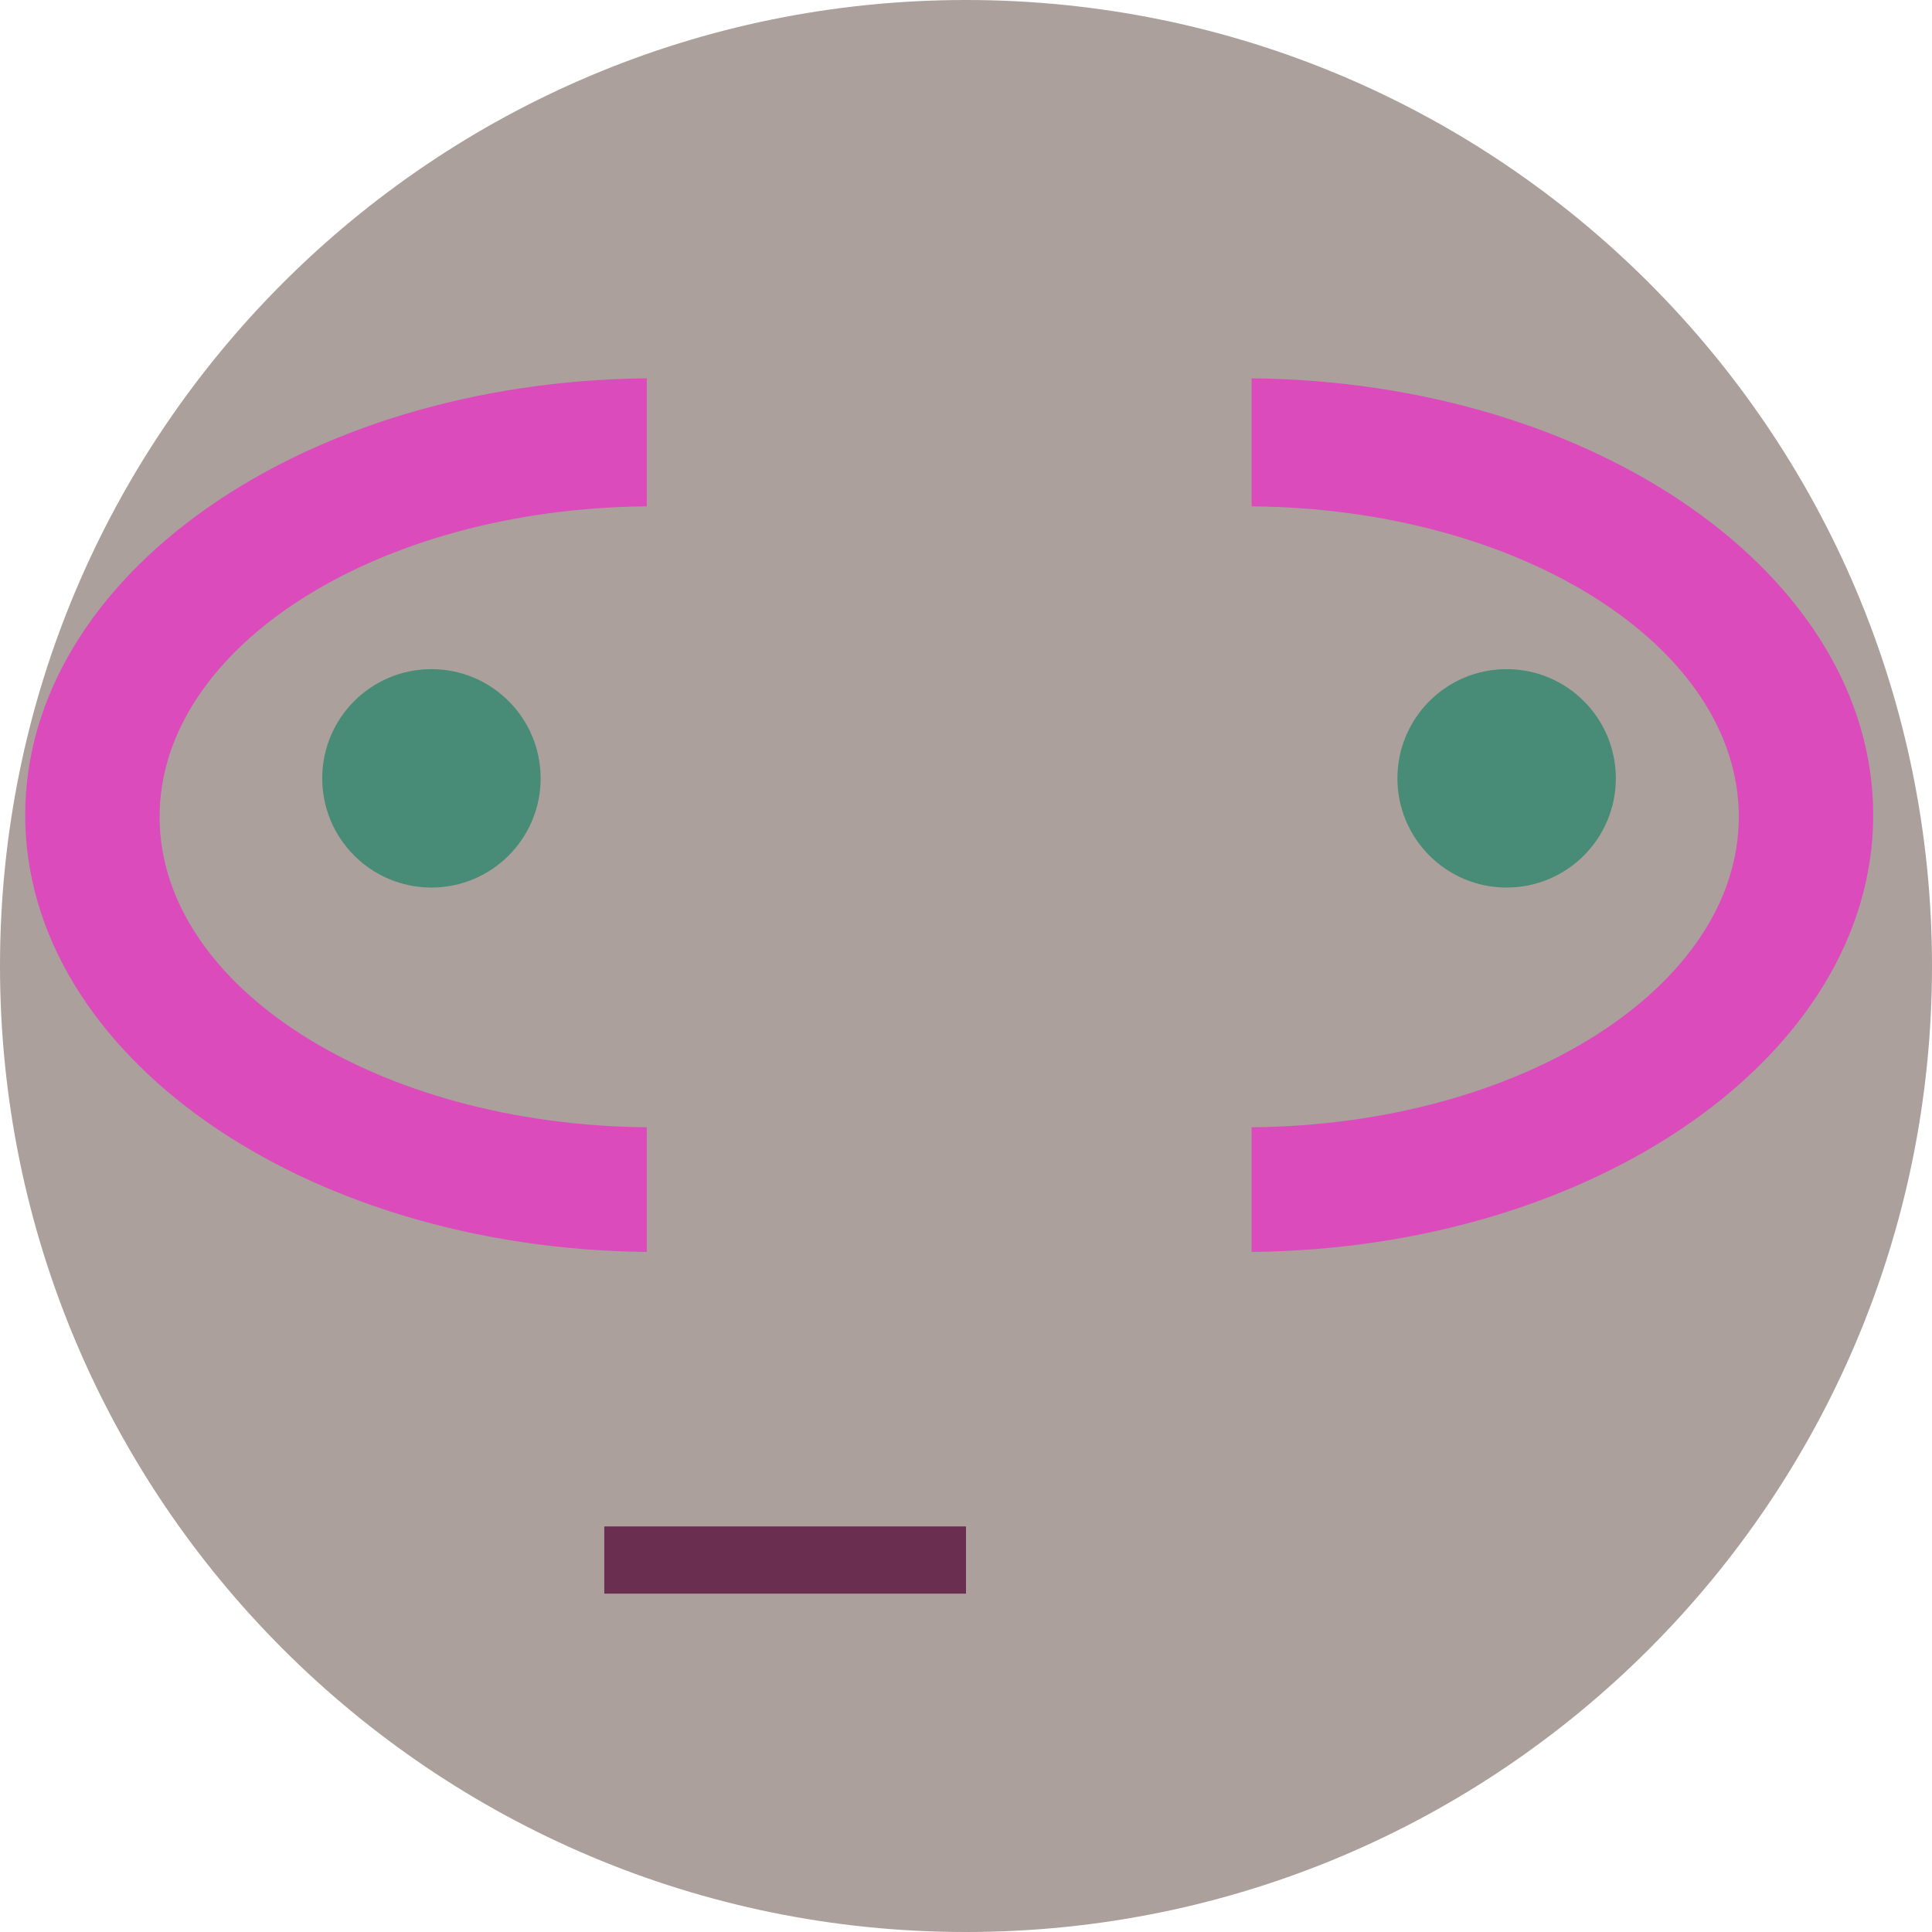
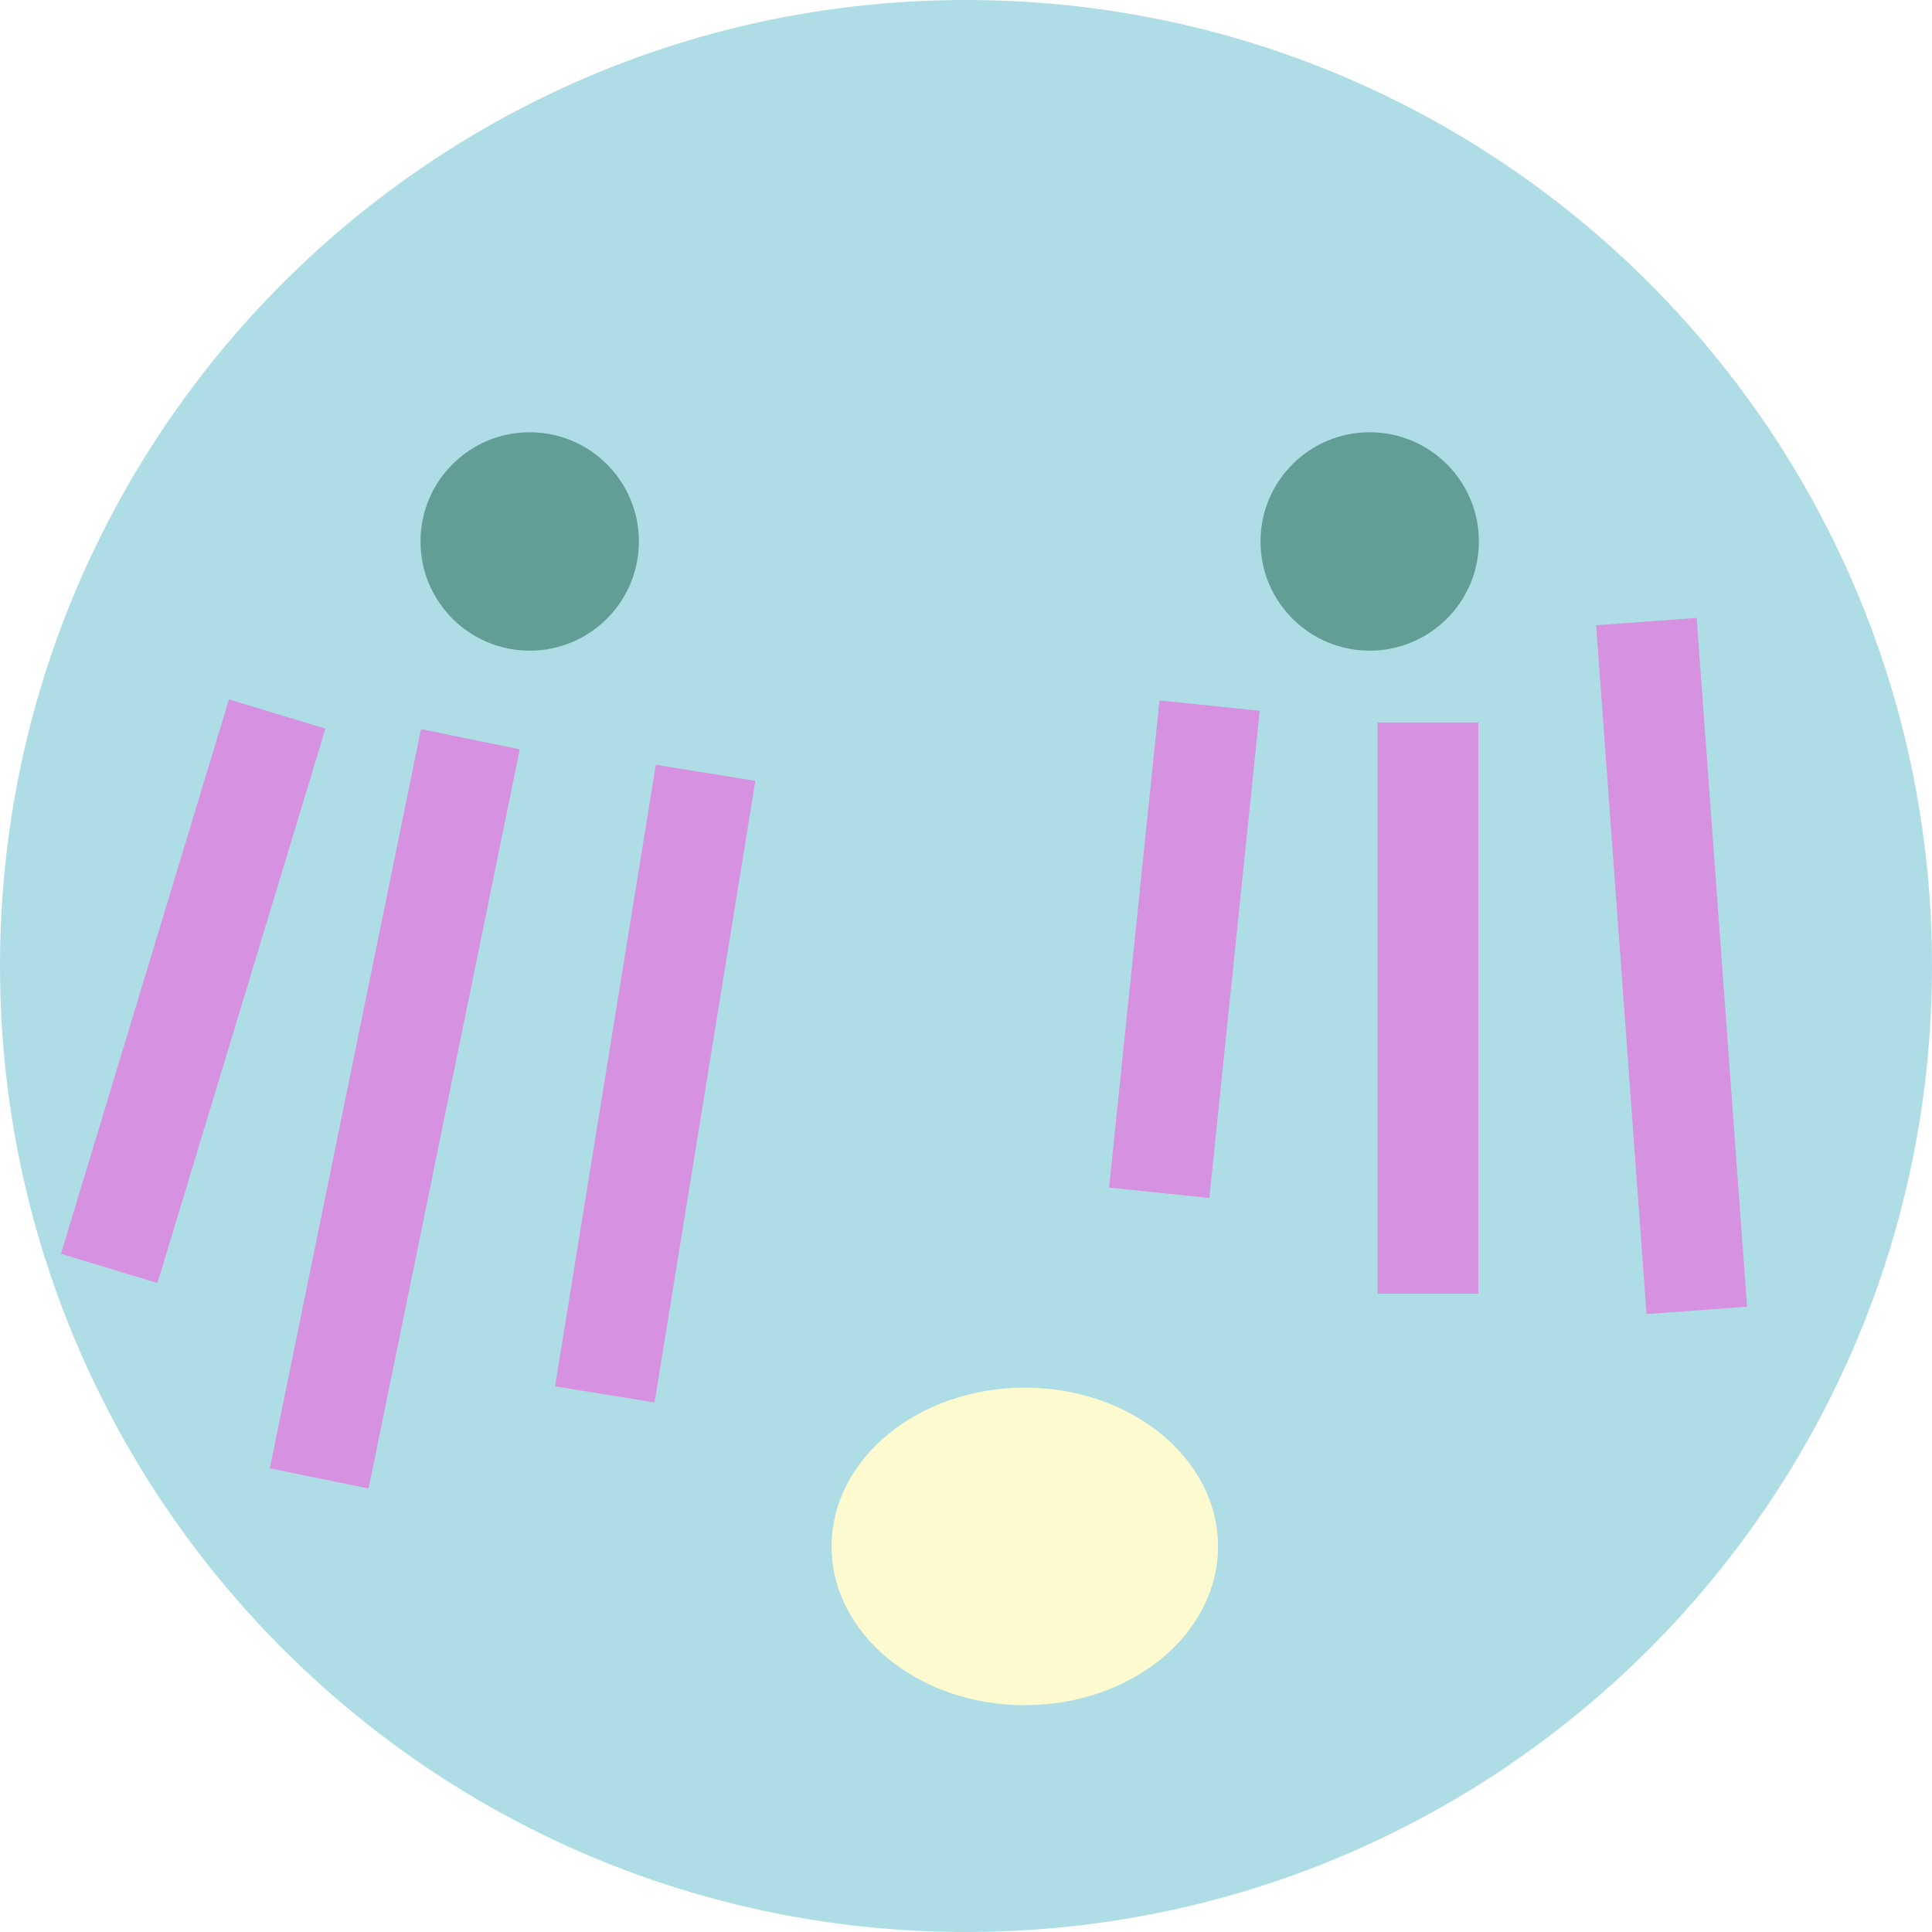
<svg xmlns="http://www.w3.org/2000/svg" id="Layer_2" viewBox="0 0 115 115">
  <defs>
    <style>
      .cls-1 {
-         fill: #488b76;
+         fill: #fdfad0;
      }

      .cls-2 {
-         fill: #dc4bbc;
+         fill: #afdde6;
      }

      .cls-3 {
-         fill: #aba09b;
+         fill: none;
+         stroke: #d691e0;
+         stroke-miterlimit: 10;
+         stroke-width: 6px;
      }

      .cls-4 {
-         fill: none;
-         stroke: #692e50;
-         stroke-miterlimit: 10;
-         stroke-width: 4px;
+         fill: #629e96;
      }
    </style>
  </defs>
  <g id="Layer_1-2" data-name="Layer_1">
    <g>
-       <circle class="cls-3" cx="57.5" cy="57.5" r="57.5" />
-       <path class="cls-2" d="M38.5,30.12v-7.6c-20.48.19-37,11.75-37,26s16.52,25.8,37,26v-7.42c-16.05-.14-29-8.36-29-18.48s12.95-18.35,29-18.48Z" />
-       <path class="cls-2" d="M74.5,30.12v-7.6c20.48.19,37,11.75,37,26,0,14.24-16.52,25.8-37,26v-7.42c16.05-.14,29-8.36,29-18.48,0-10.13-12.95-18.35-29-18.48Z" />
-       <line class="cls-4" x1="35.97" y1="92.86" x2="57.5" y2="92.86" />
-       <circle class="cls-1" cx="89.68" cy="46.33" r="6.5" />
-       <circle class="cls-1" cx="25.68" cy="46.33" r="6.5" />
+       <circle class="cls-2" cx="57.5" cy="57.5" r="57.5" />
+       <ellipse class="cls-1" cx="61" cy="92.05" rx="11.5" ry="9.45" />
+       <line class="cls-3" x1="16.5" y1="42.5" x2="6.5" y2="75.5" />
+       <line class="cls-3" x1="28" y1="44" x2="19" y2="88" />
+       <line class="cls-3" x1="42" y1="46" x2="36" y2="83" />
+       <line class="cls-3" x1="72" y1="42" x2="69" y2="71" />
+       <line class="cls-3" x1="85" y1="43" x2="85" y2="77" />
+       <line class="cls-3" x1="98" y1="37" x2="101" y2="78" />
+       <circle class="cls-4" cx="81.53" cy="32.23" r="6.5" />
+       <circle class="cls-4" cx="31.53" cy="32.23" r="6.5" />
    </g>
  </g>
</svg>
